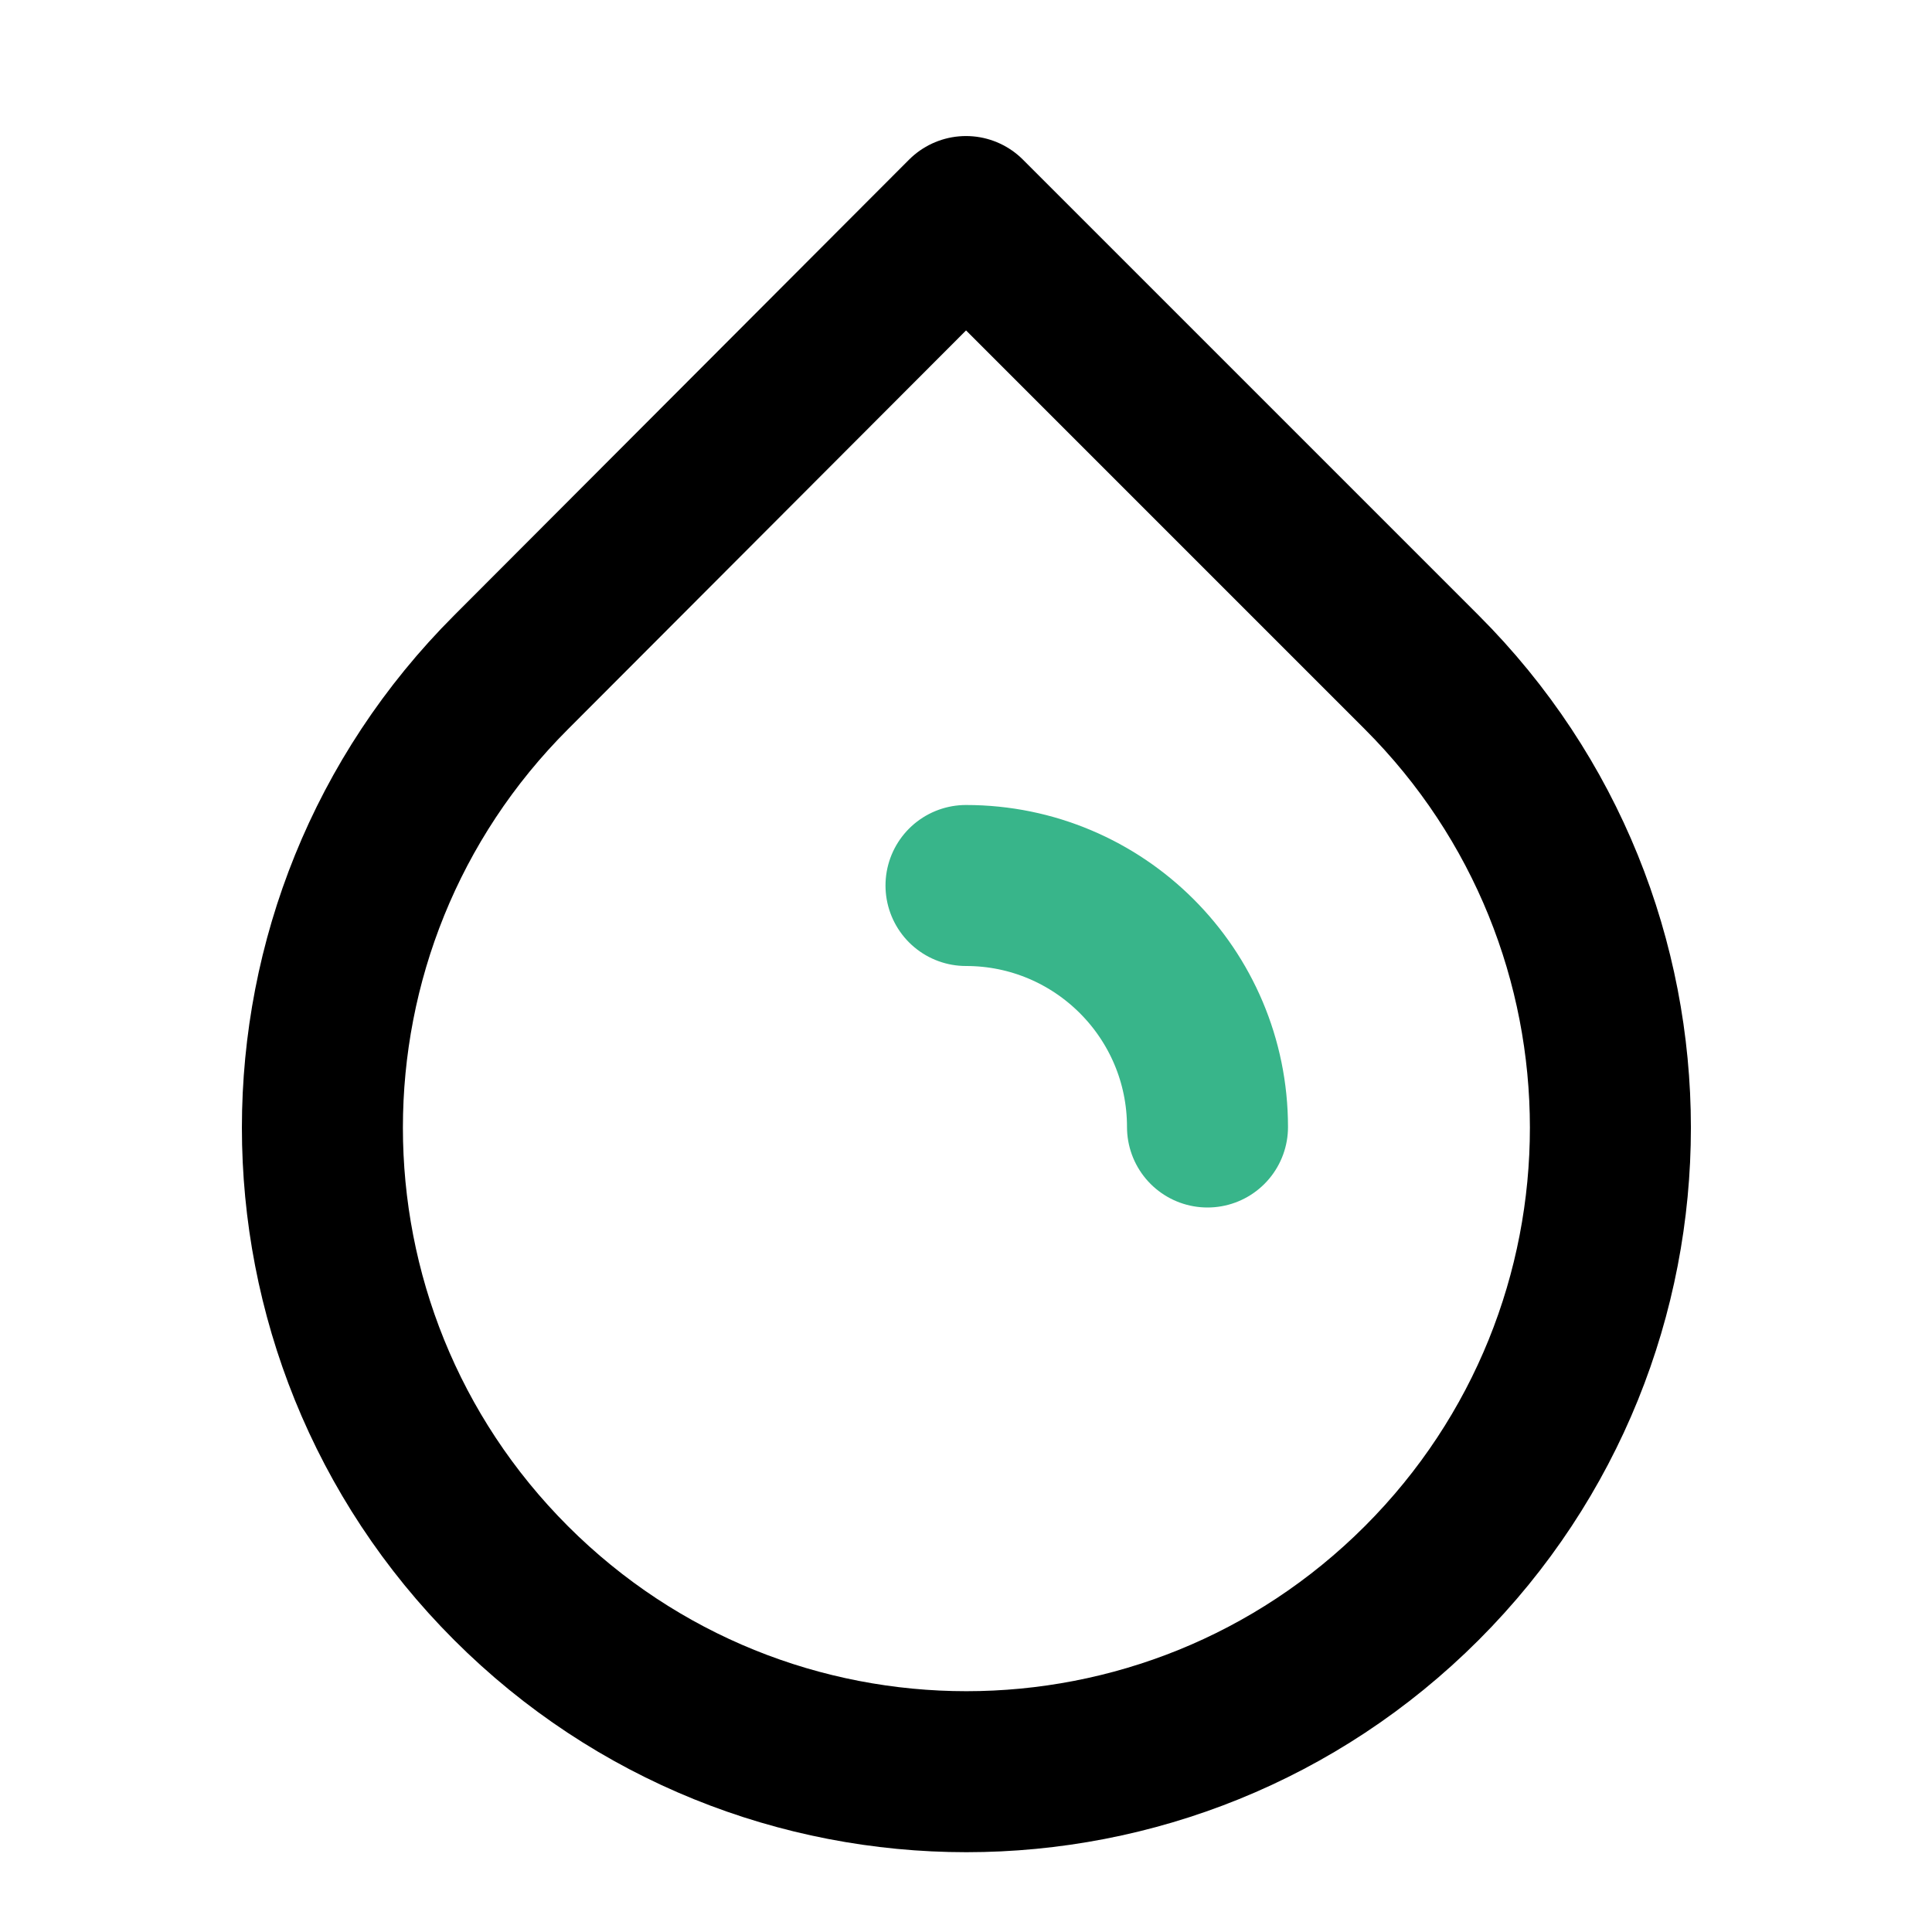
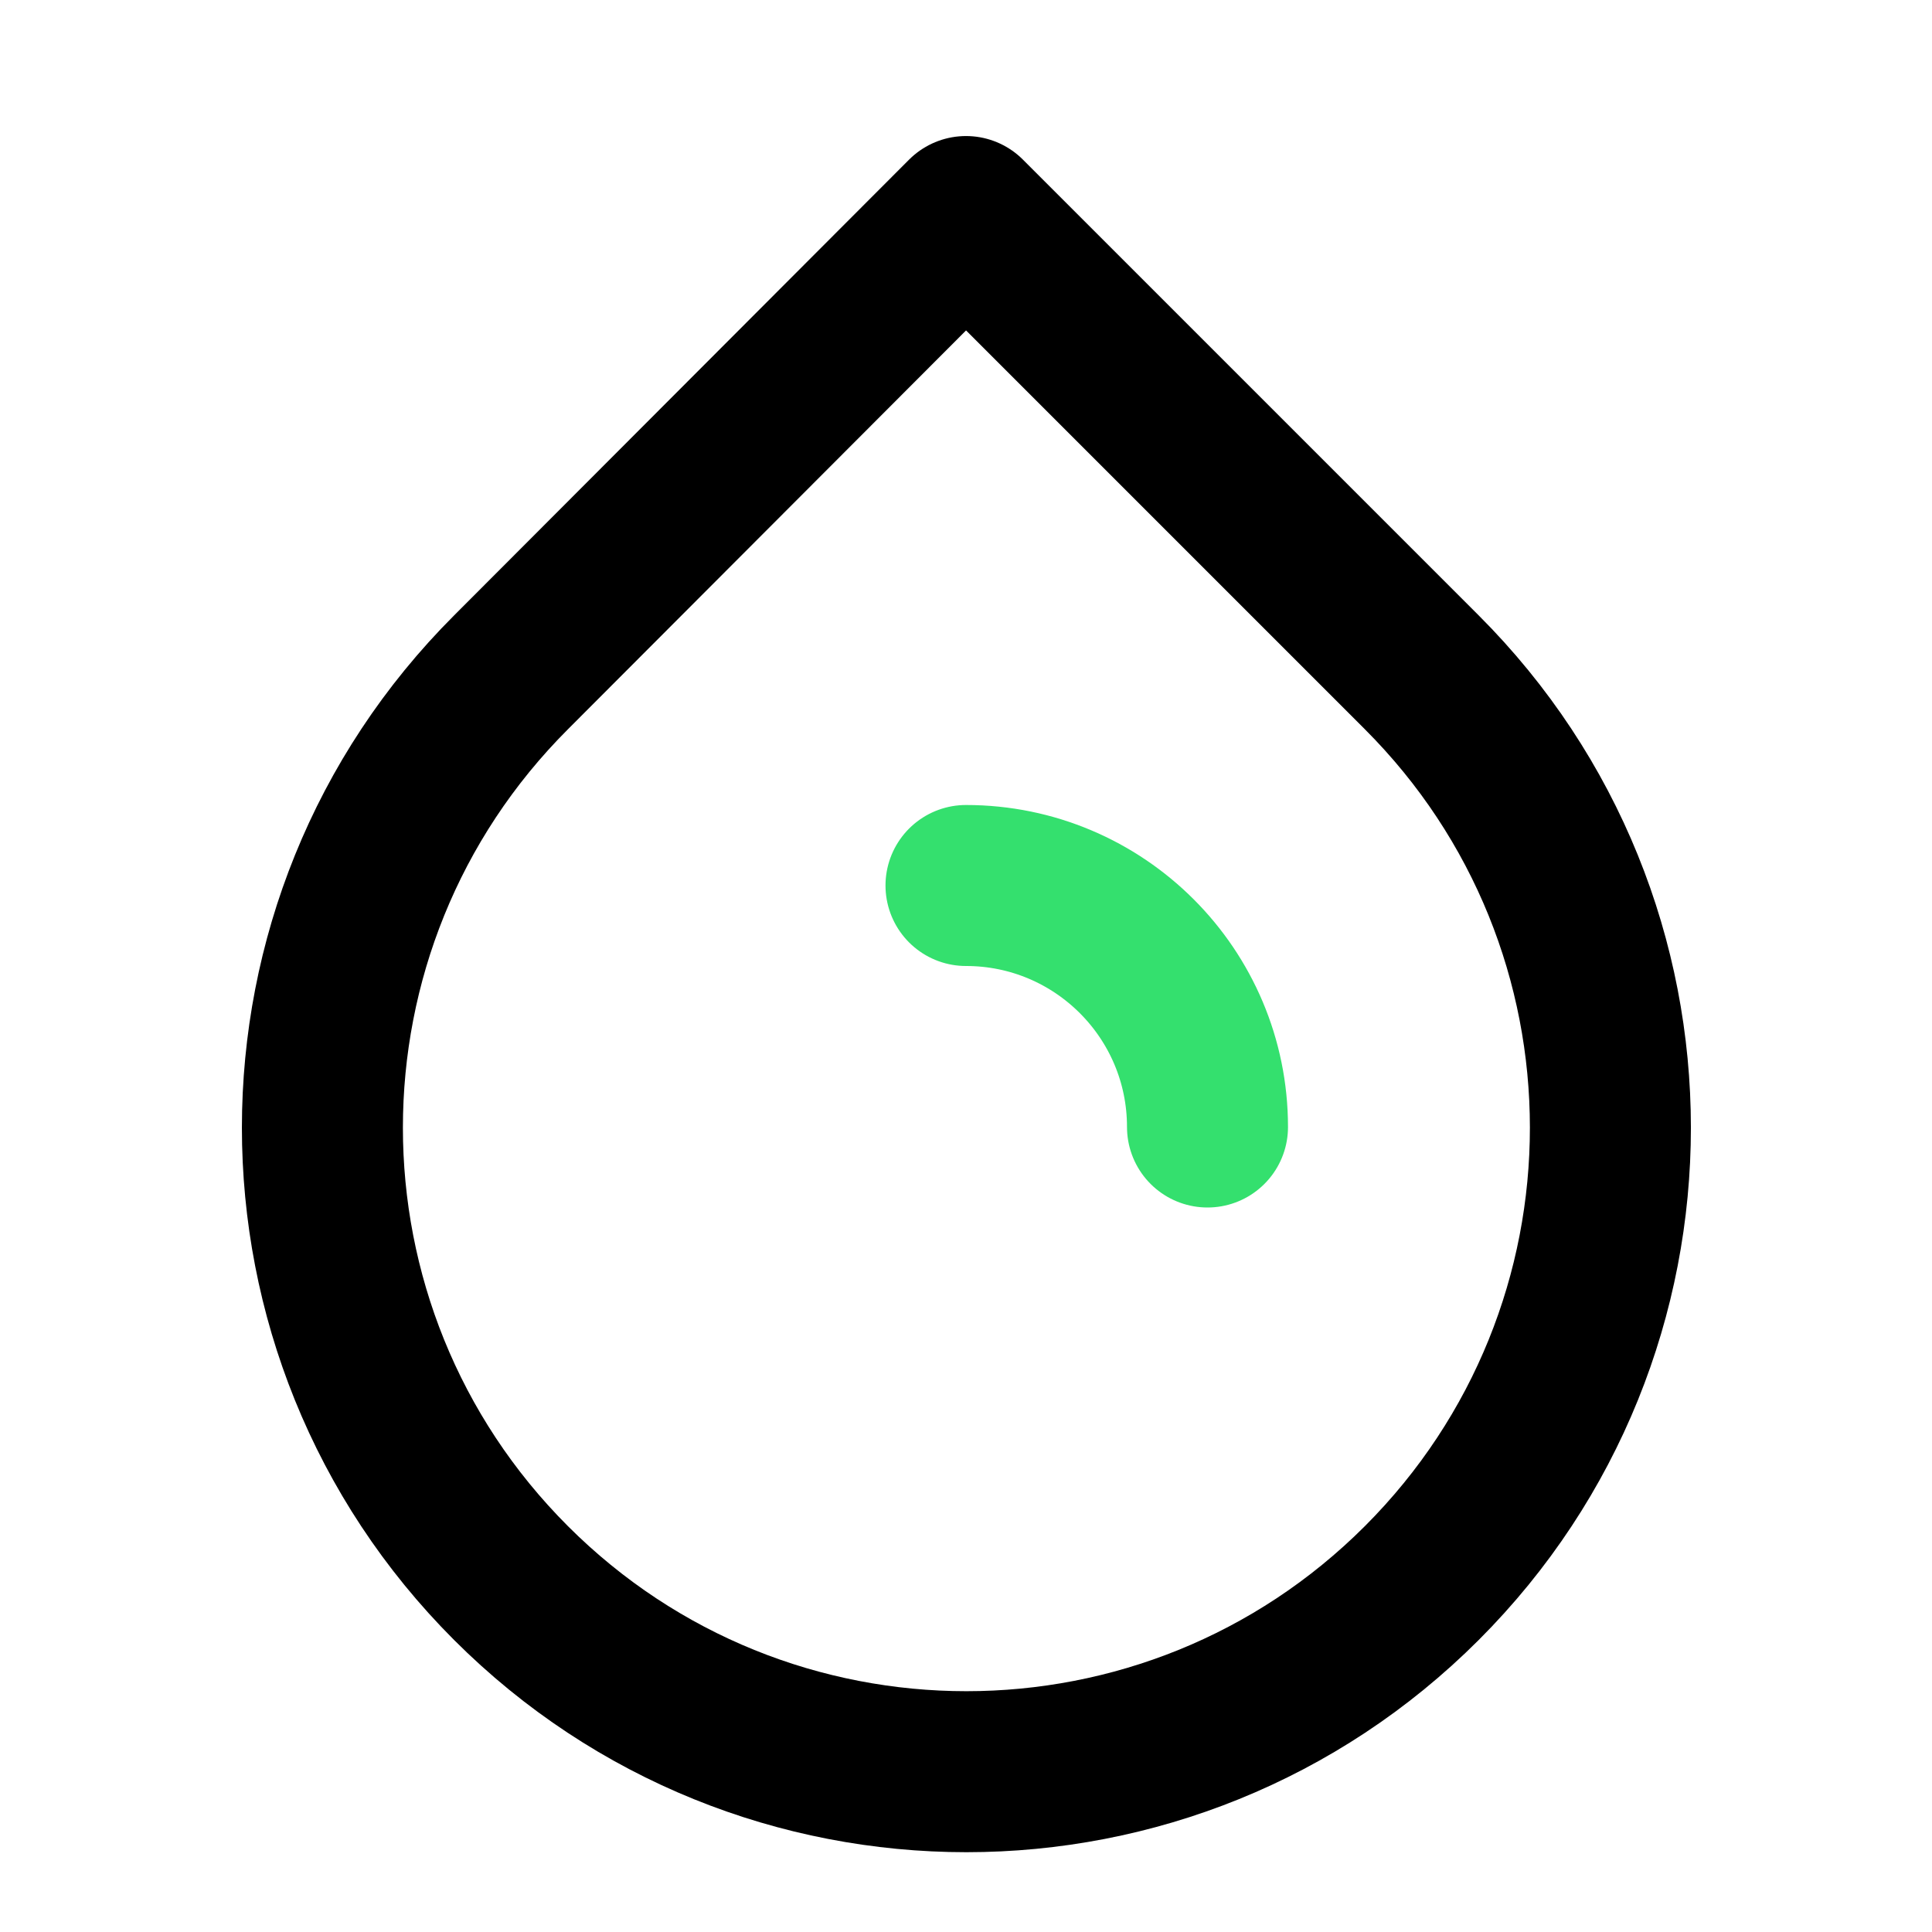
<svg xmlns="http://www.w3.org/2000/svg" viewBox="0 0 24 24" fill="none" stroke="currentColor" stroke-width="2" stroke-linecap="round" stroke-linejoin="round">
  <path d="M12 2.69l5.66 5.66a8 8 0 1 1-11.31 0z" />
-   <path d="M12 11a3 3 0 0 1 3 3" stroke="#38b58a" stroke-width="2" />
+   <path d="M12 11a3 3 0 0 1 3 3" stroke="#34E06E" stroke-width="2" />
</svg>
